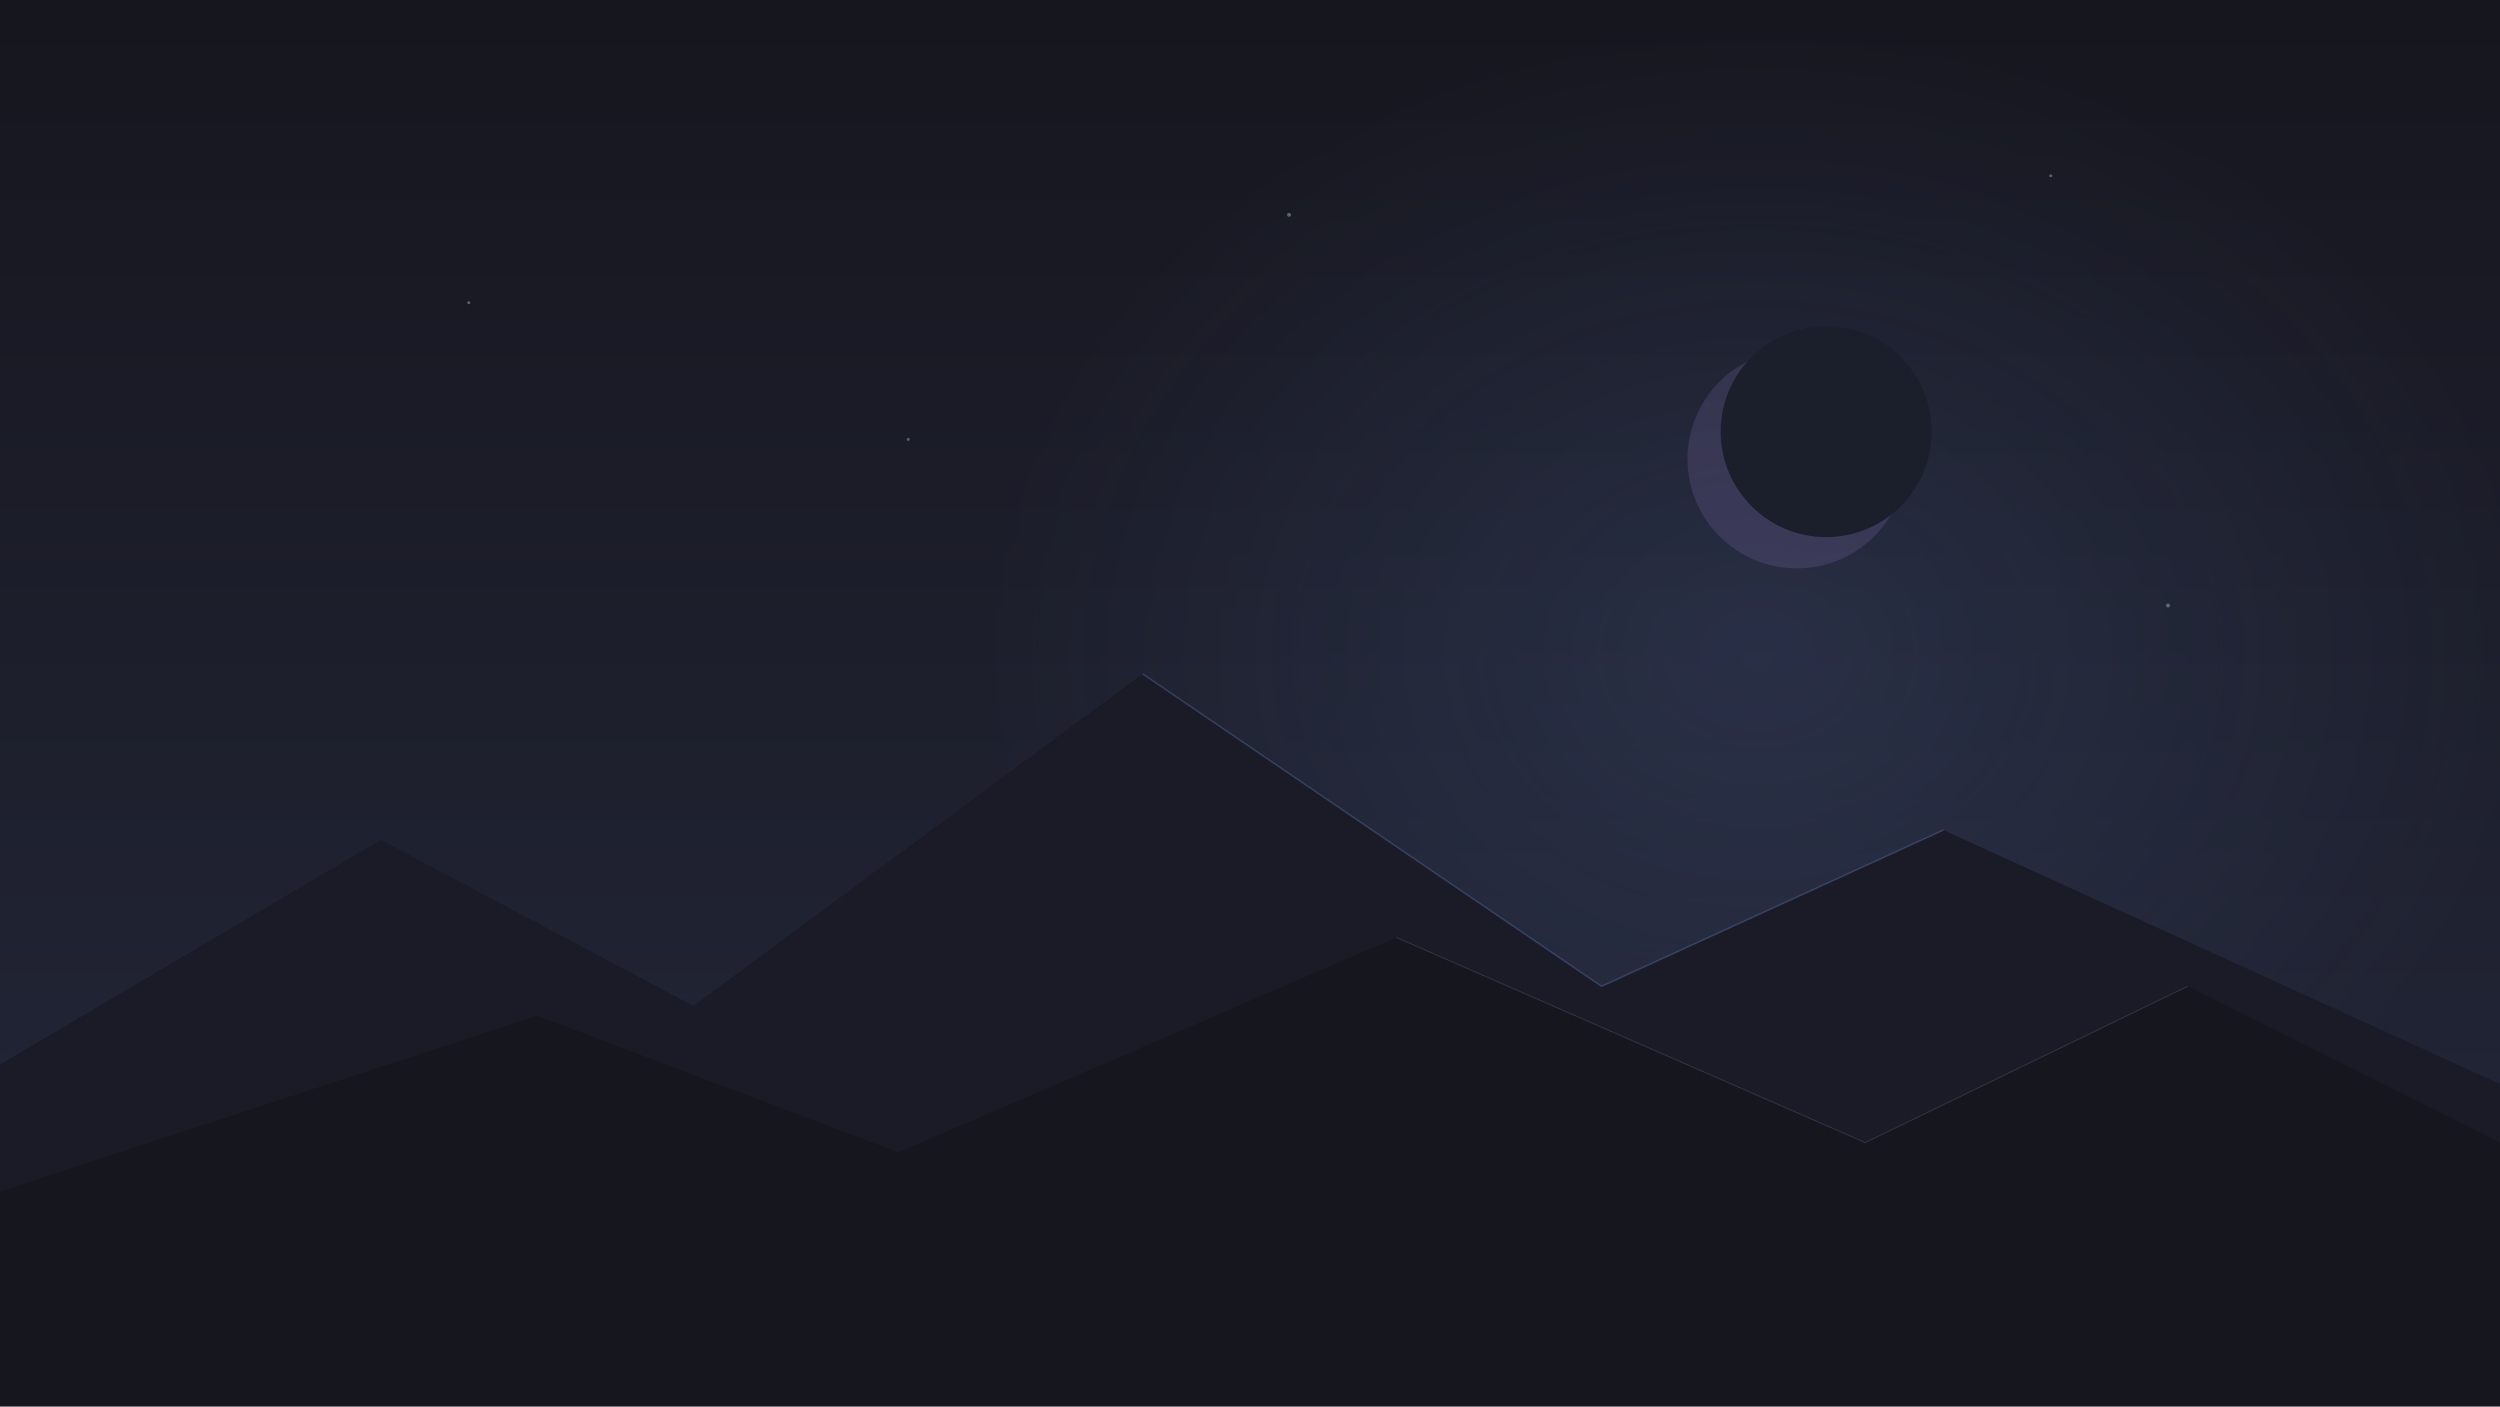
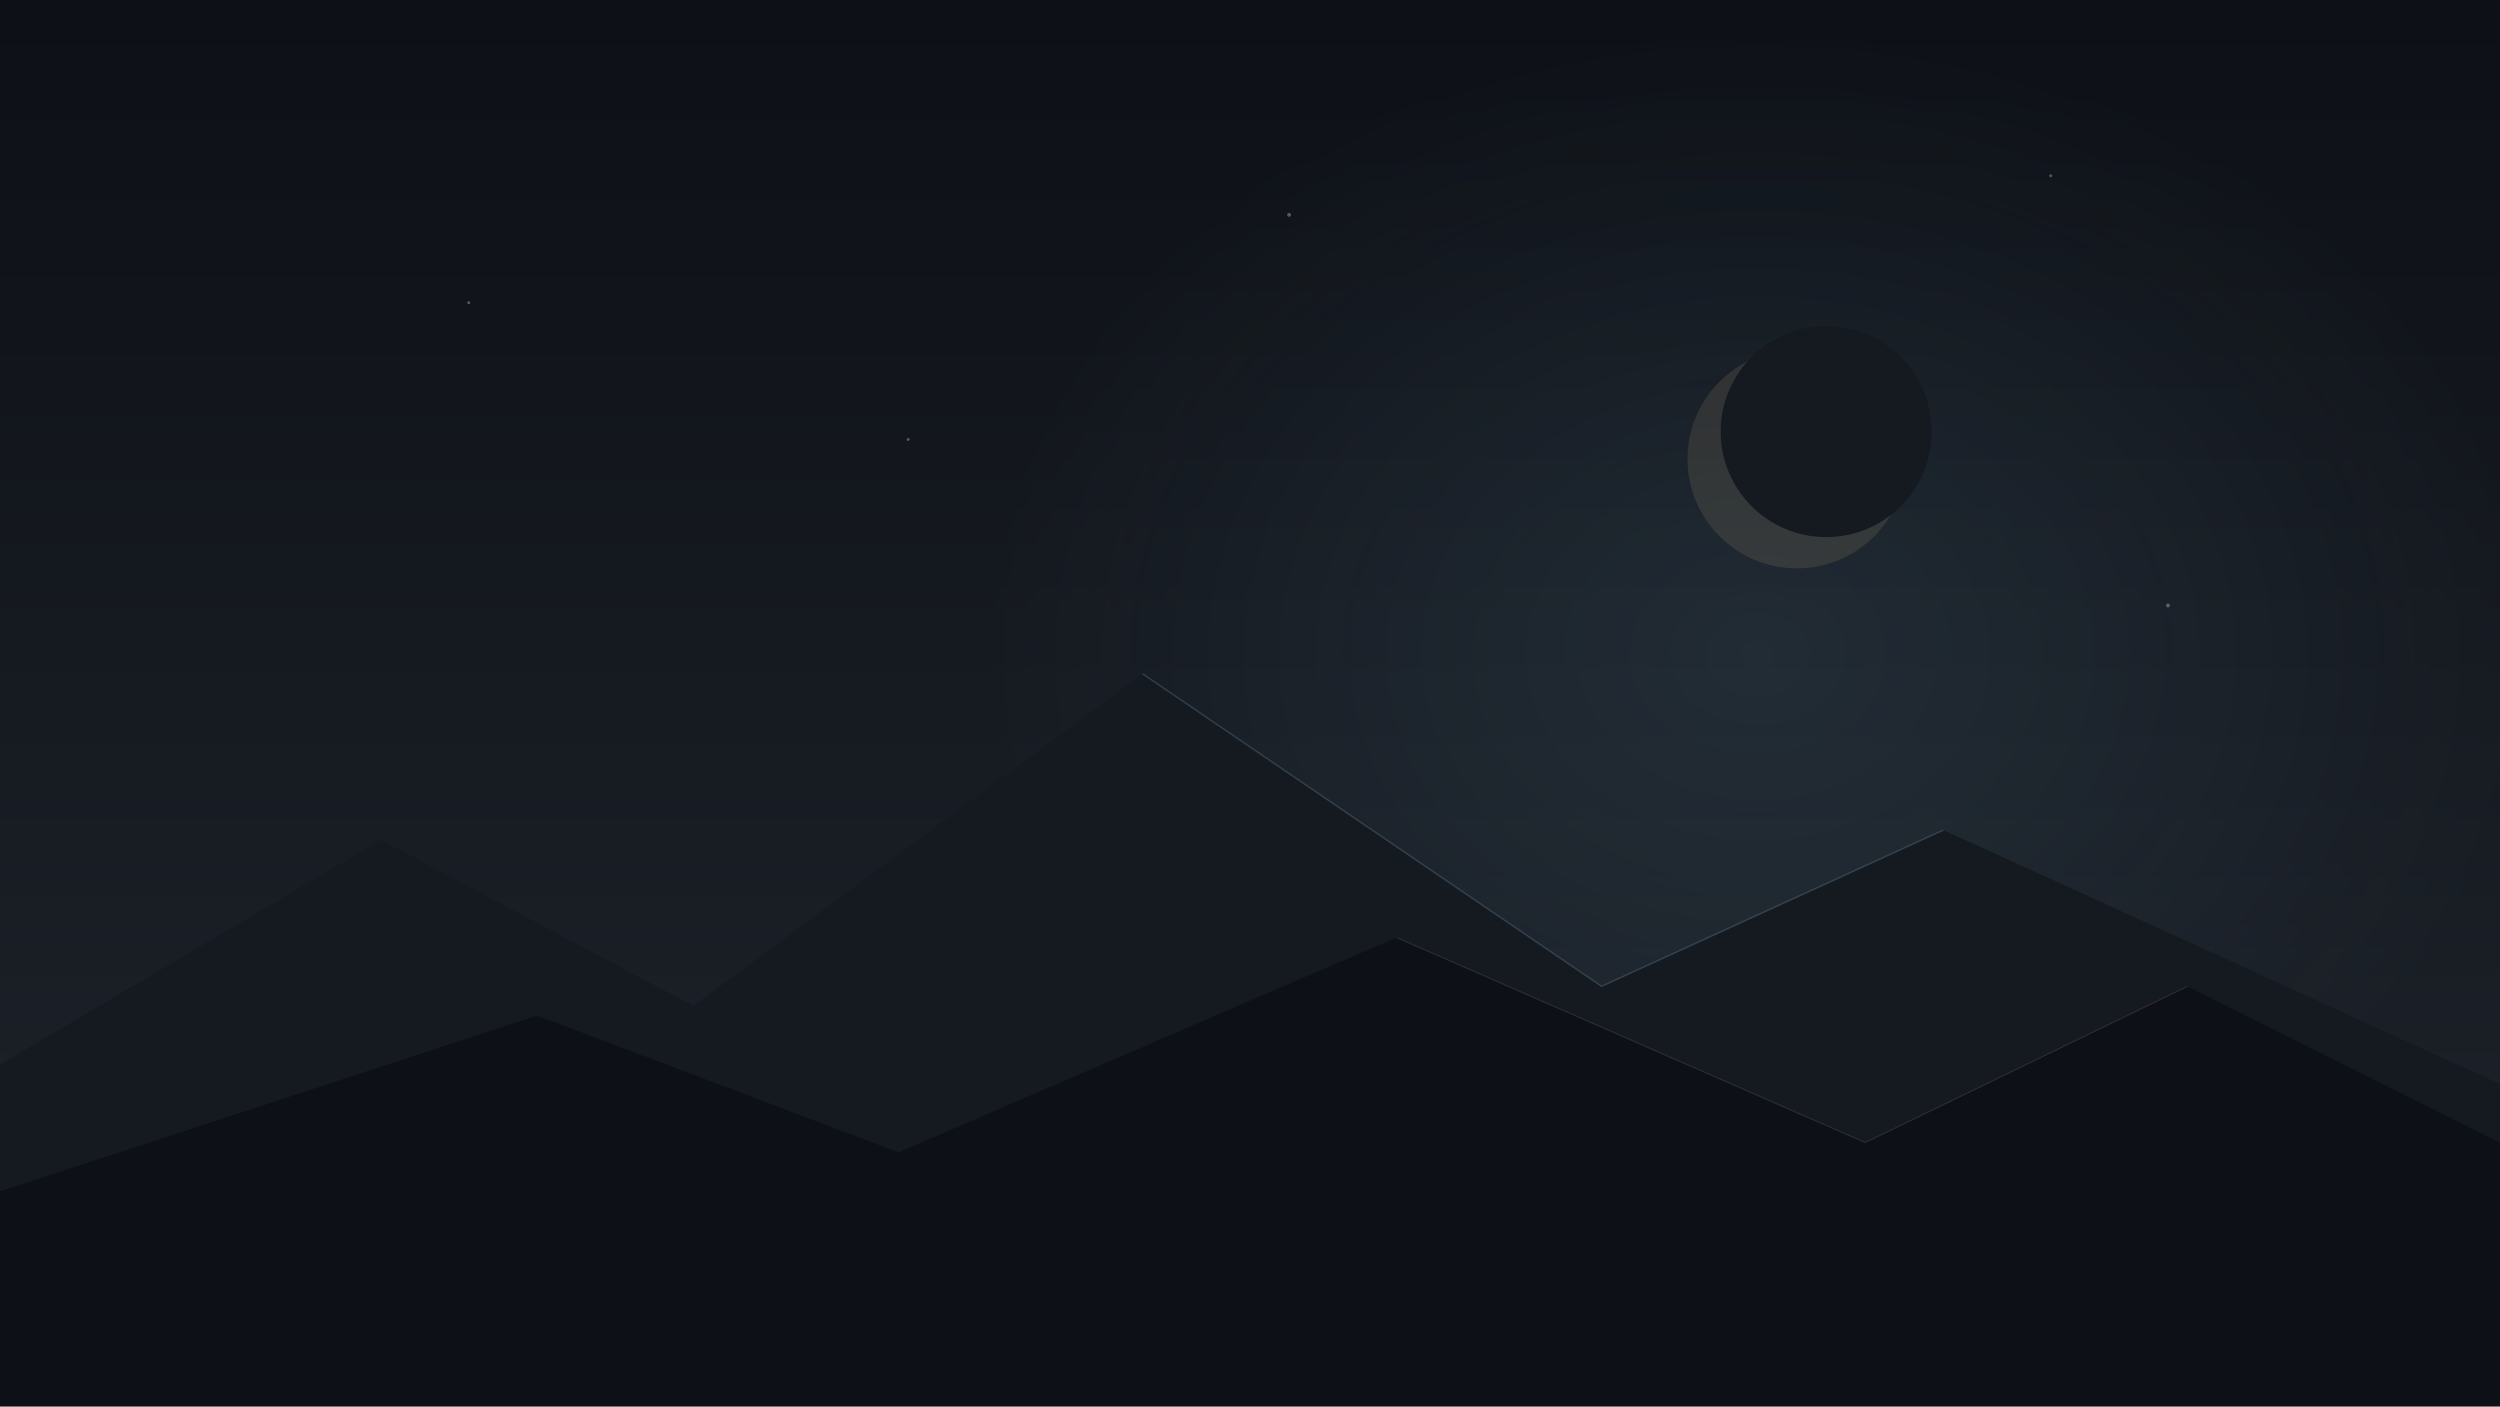
<svg xmlns="http://www.w3.org/2000/svg" width="2560" height="1440" viewBox="0 0 2560 1440">
  <defs>
    <linearGradient id="sky" x2="0" y2="1">
-       <stop stop-color="#16161e" />
-       <stop offset="1" stop-color="#24283b" />
+       <stop stop-color="#0d1016" />
+       <stop offset="1" stop-color="#1f242c" />
    </linearGradient>
    <radialGradient id="glow">
-       <stop stop-color="#7aa2f7" stop-opacity=".13" />
-       <stop offset="1" stop-color="#7aa2f7" stop-opacity="0" />
+       <stop stop-color="#73a9c2" stop-opacity=".13" />
+       <stop offset="1" stop-color="#73a9c2" stop-opacity="0" />
    </radialGradient>
  </defs>
  <path fill="url(#sky)" d="M0 0h2560v1440H0z" />
  <ellipse cx="1800" cy="670" rx="800" ry="650" fill="url(#glow)" />
-   <circle cx="1840" cy="470" r="112" fill="#bb9af7" opacity=".14" />
-   <circle cx="1870" cy="442" r="108" fill="#1b1e2b" />
-   <path d="M0 1090L390 860 710 1030 1170 690 1640 1010 1990 850 2560 1110V1440H0Z" fill="#1a1b26" />
-   <path d="M0 1220L550 1040 920 1180 1430 960 1910 1170 2240 1010 2560 1170V1440H0Z" fill="#16161e" />
-   <path d="M1170 690L1640 1010 1990 850" fill="none" stroke="#7aa2f7" stroke-width="1.5" opacity=".25" />
-   <path d="M1430 960L1910 1170 2240 1010" fill="none" stroke="#bb9af7" stroke-width="1" opacity=".18" />
-   <g fill="#c0caf5" opacity=".4">
+   <circle cx="1840" cy="470" r="112" fill="#c6a77b" opacity=".14" />
+   <circle cx="1870" cy="442" r="108" fill="#151920" />
+   <path d="M0 1090L390 860 710 1030 1170 690 1640 1010 1990 850 2560 1110V1440H0Z" fill="#151920" />
+   <path d="M0 1220L550 1040 920 1180 1430 960 1910 1170 2240 1010 2560 1170V1440H0Z" fill="#0d1016" />
+   <path d="M1170 690L1640 1010 1990 850" fill="none" stroke="#73a9c2" stroke-width="1.5" opacity=".25" />
+   <path d="M1430 960L1910 1170 2240 1010" fill="none" stroke="#c6a77b" stroke-width="1" opacity=".18" />
+   <g fill="#bfbdb6" opacity=".4">
    <circle cx="480" cy="310" r="1.5" />
    <circle cx="1320" cy="220" r="2" />
    <circle cx="2100" cy="180" r="1.5" />
    <circle cx="2220" cy="620" r="2" />
    <circle cx="930" cy="450" r="1.5" />
  </g>
</svg>
